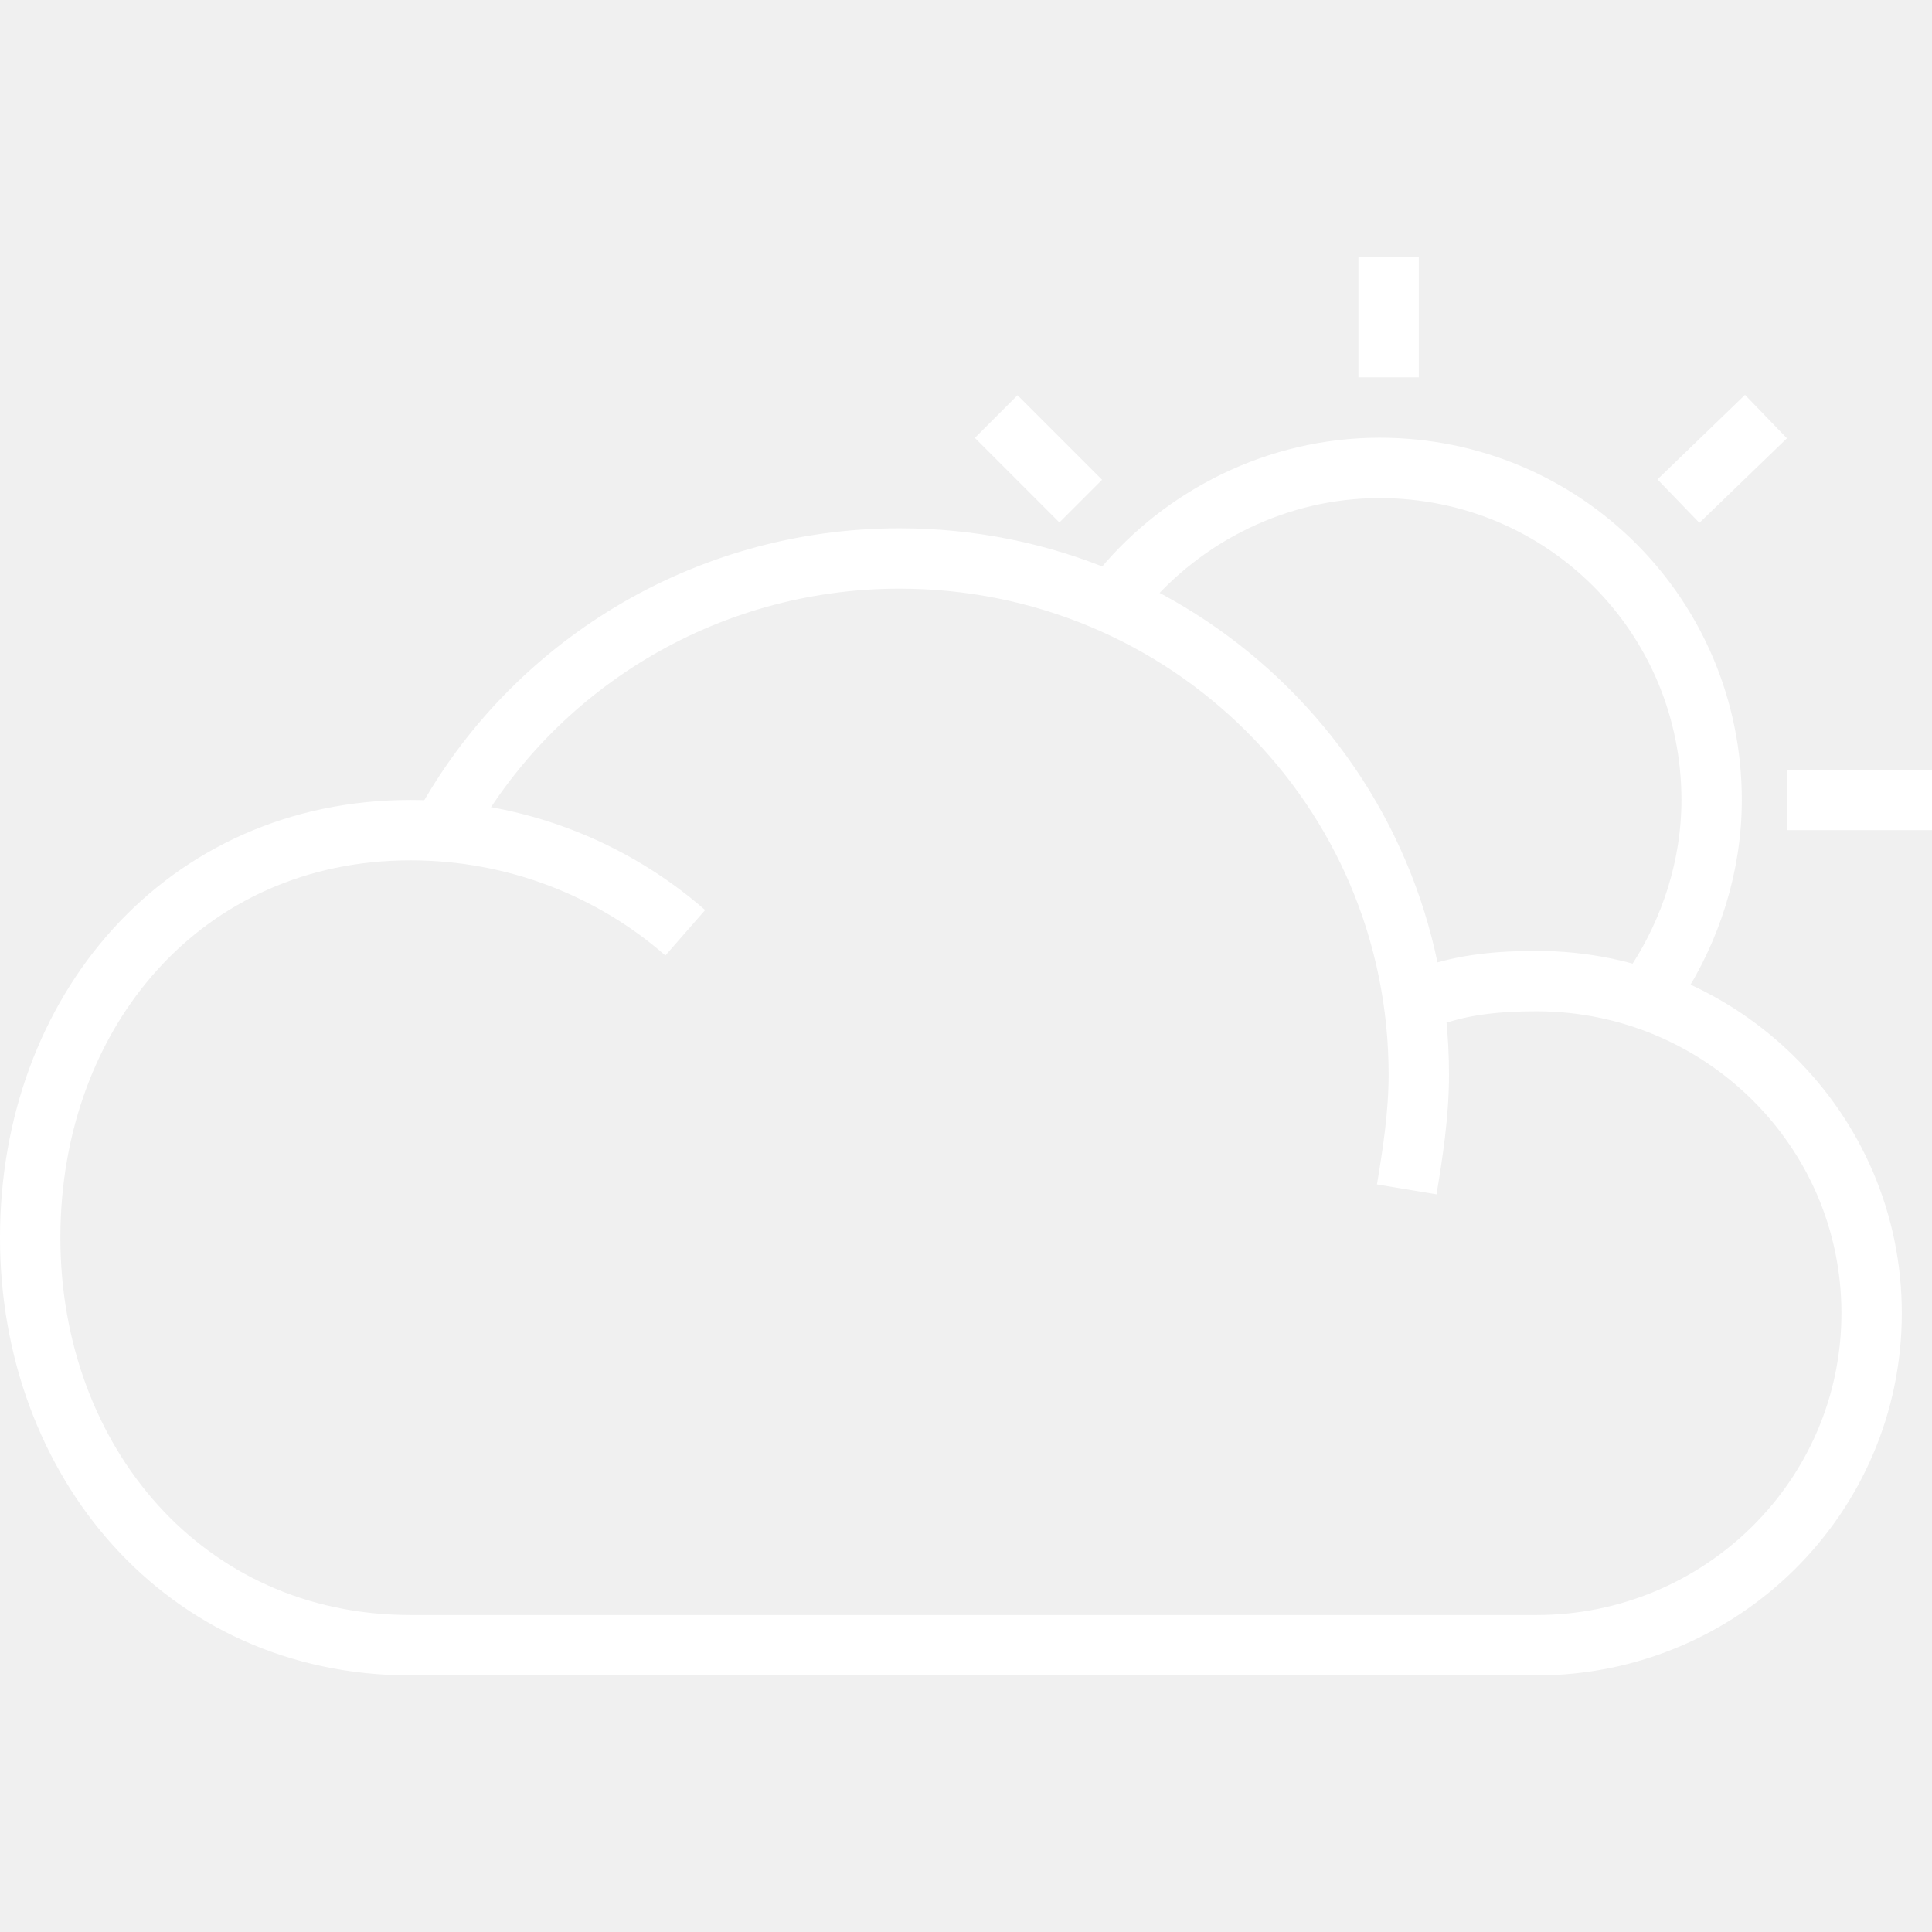
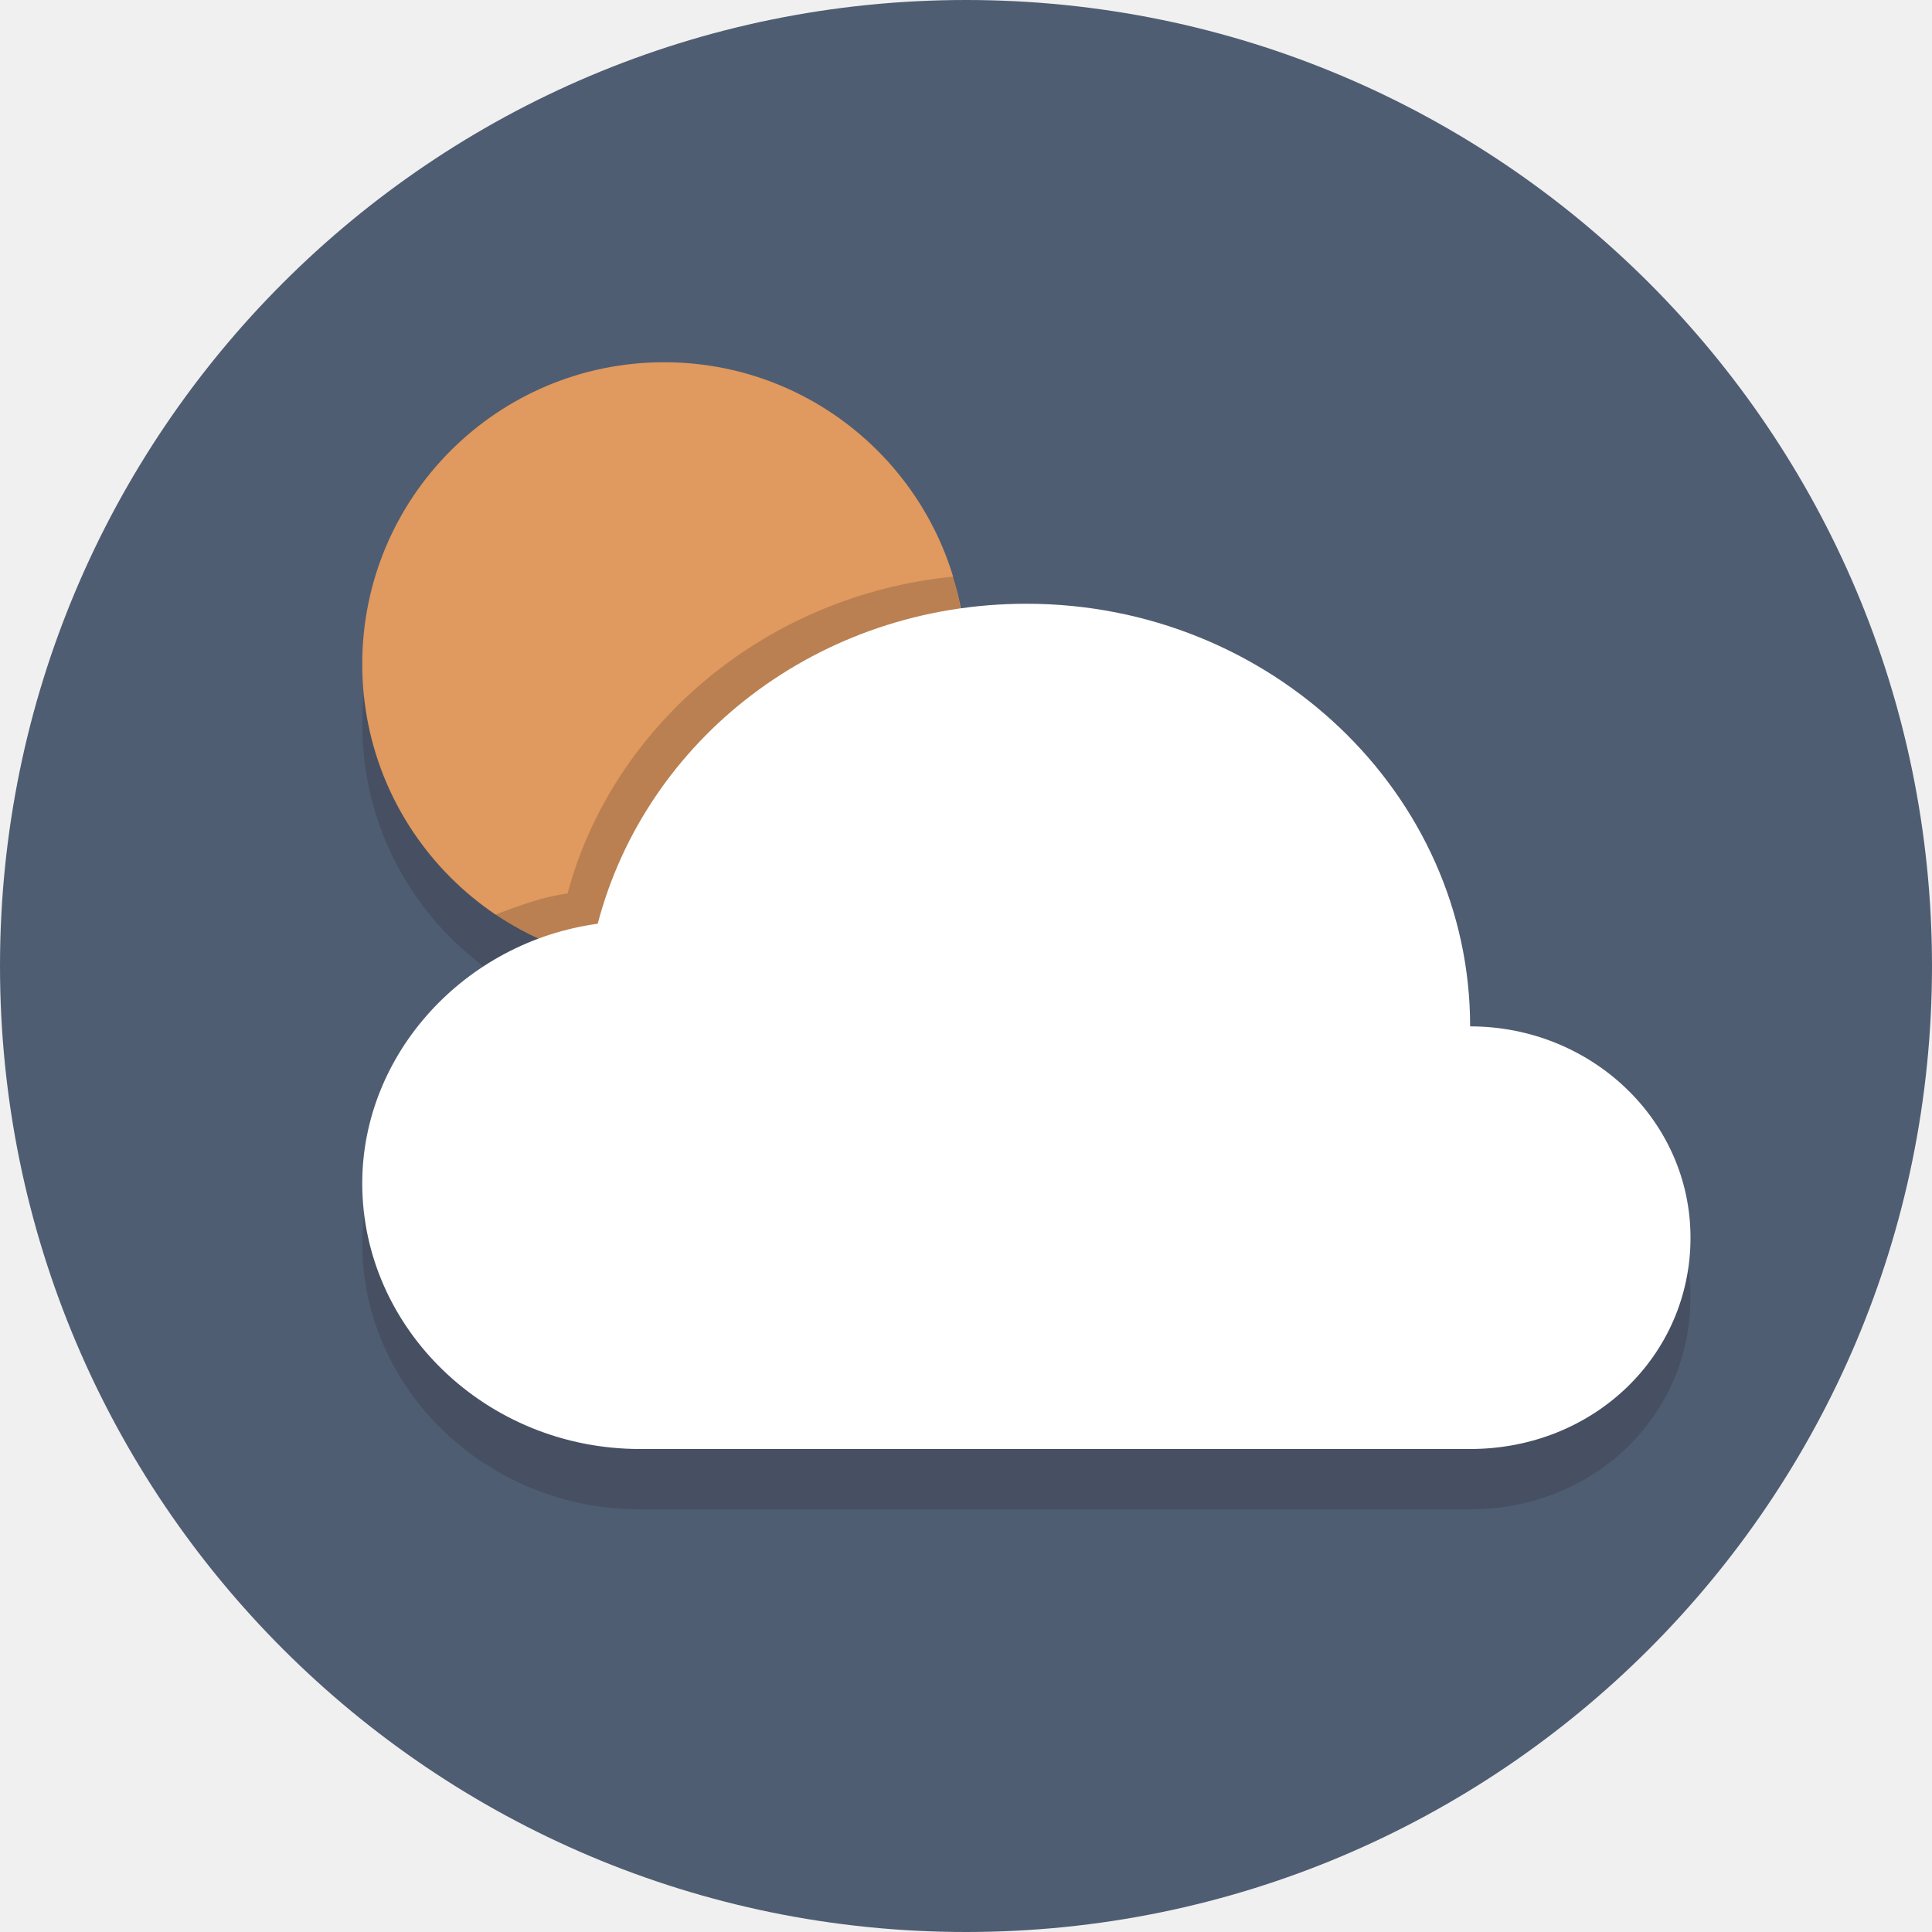
- <svg xmlns="http://www.w3.org/2000/svg" width="64px" height="64px" viewBox="0 -8.5 64 64" version="1.1">
-   <g id="Page-1" stroke="none" stroke-width="1" fill="none" fill-rule="evenodd">
-     <g id="Weather-cloud-sun" transform="translate(1, 0)" stroke="white" stroke-width="2">
-       <g id="Group" transform="translate(0, 10)">
-         <path d="M13.7,8.9 C16.6,3.6 22.3,0 28.8,0 C38.3,0 46,7.6 46,17.1 C46,18.4 45.8,19.7 45.6,20.9" id="Shape" />
-         <path d="M46.4,14.5 C47.5,14.1 48.7,14 49.9,14 C56,14 61,18.9 61,25 C61,31.1 56,36 49.9,36 L12.6,36 C5.1,36 0,29.9 0,22.5 C0,15 5.1,9 12.6,9 C16.1,9 19.3,10.3 21.7,12.4" id="Shape" />
+ <svg xmlns="http://www.w3.org/2000/svg" version="1.1" x="0px" y="0px" viewBox="0 0 64 64" style="enable-background:new 0 0 64 64;" xml:space="preserve">
+   <style type="text/css">
+ 	.st0{fill:#4F5D73;}
+ 	.st1{opacity:0.2;}
+ 	.st2{fill:#231F20;}
+ 	.st3{fill:#E0995E;}
+ 	.st4{fill:#FFFFFF;}
+ </style>
+   <g id="Layer_1">
+     <g>
+       <circle class="st0" cx="32" cy="32" r="32" />
+     </g>
+     <g class="st1">
+       <circle class="st2" cx="22" cy="24" r="10" />
+     </g>
+     <g>
+       <circle class="st3" cx="22" cy="22" r="10" />
+     </g>
+     <g class="st1">
+       <path class="st2" d="M48.7,36c0-7.7-6.6-14-14.7-14c-6.9,0-12.6,4.5-14.2,10.6c-4.4,0.6-7.8,4.3-7.8,8.6c0,4.8,4.1,8.8,9.2,8.8    h27.5c4.1,0,7.3-3.1,7.3-7S52.7,36,48.7,36z" />
+     </g>
+     <g>
+       <g class="st1">
+         <path class="st2" d="M32,22c0-1-0.2-2-0.4-2.9c-6.2,0.6-11.3,4.9-12.8,10.5c-0.8,0.1-1.6,0.4-2.4,0.7C18,31.4,19.9,32,22,32     C27.5,32,32,27.5,32,22z" />
      </g>
-       <path d="M36.2,11 C38.2,8.6 41.3,7 44.7,7 C50.8,7 55.7,11.9 55.7,18 C55.7,20.2 55,22.3 53.9,24" id="Shape" />
-       <path d="M45,0 L45,4" id="Shape" />
-       <path d="M32,5.3 L34.8,8.1" id="Shape" />
-       <path d="M63,18 L58.2,18" id="Shape" />
-       <path d="M57.5,5.3 L54.6,8.1" id="Shape" />
+     </g>
+     <g>
+       <path class="st4" d="M48.7,34c0-7.7-6.6-14-14.7-14c-6.9,0-12.6,4.5-14.2,10.6c-4.4,0.6-7.8,4.3-7.8,8.6c0,4.8,4.1,8.8,9.2,8.8    h27.5c4.1,0,7.3-3.1,7.3-7S52.7,34,48.7,34z" />
    </g>
  </g>
+   <g id="Layer_2">
+ </g>
</svg>
